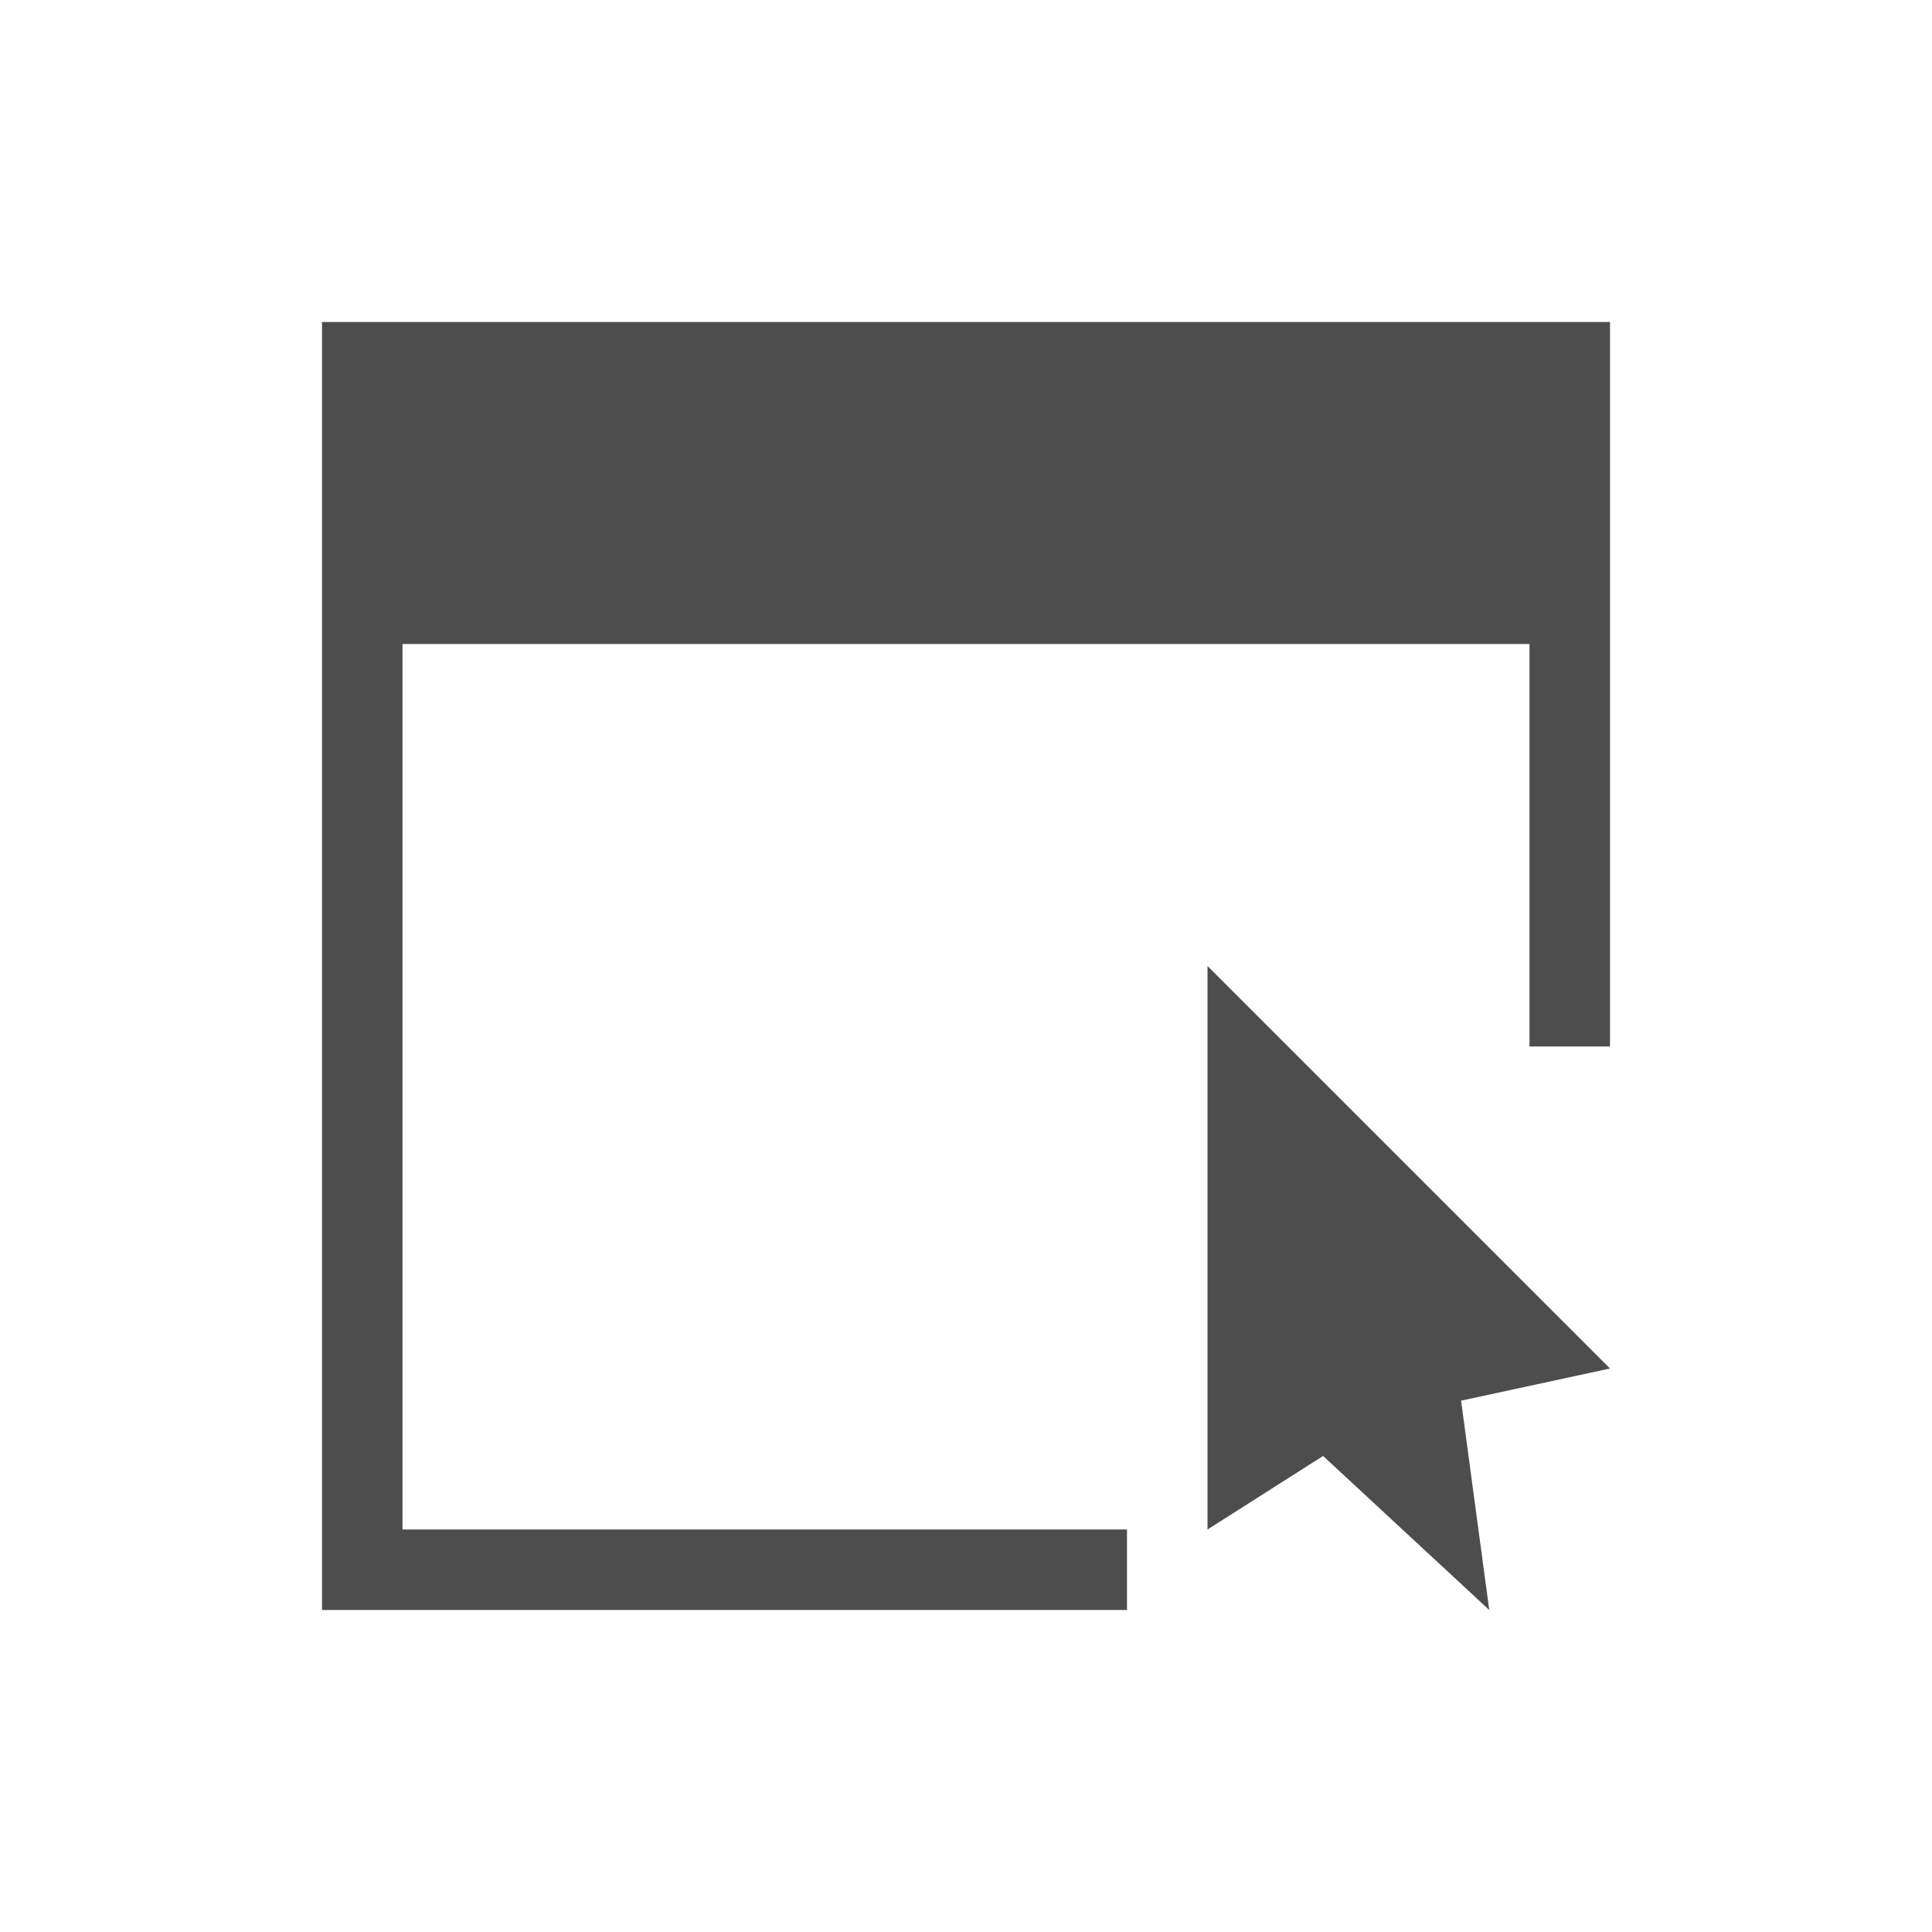
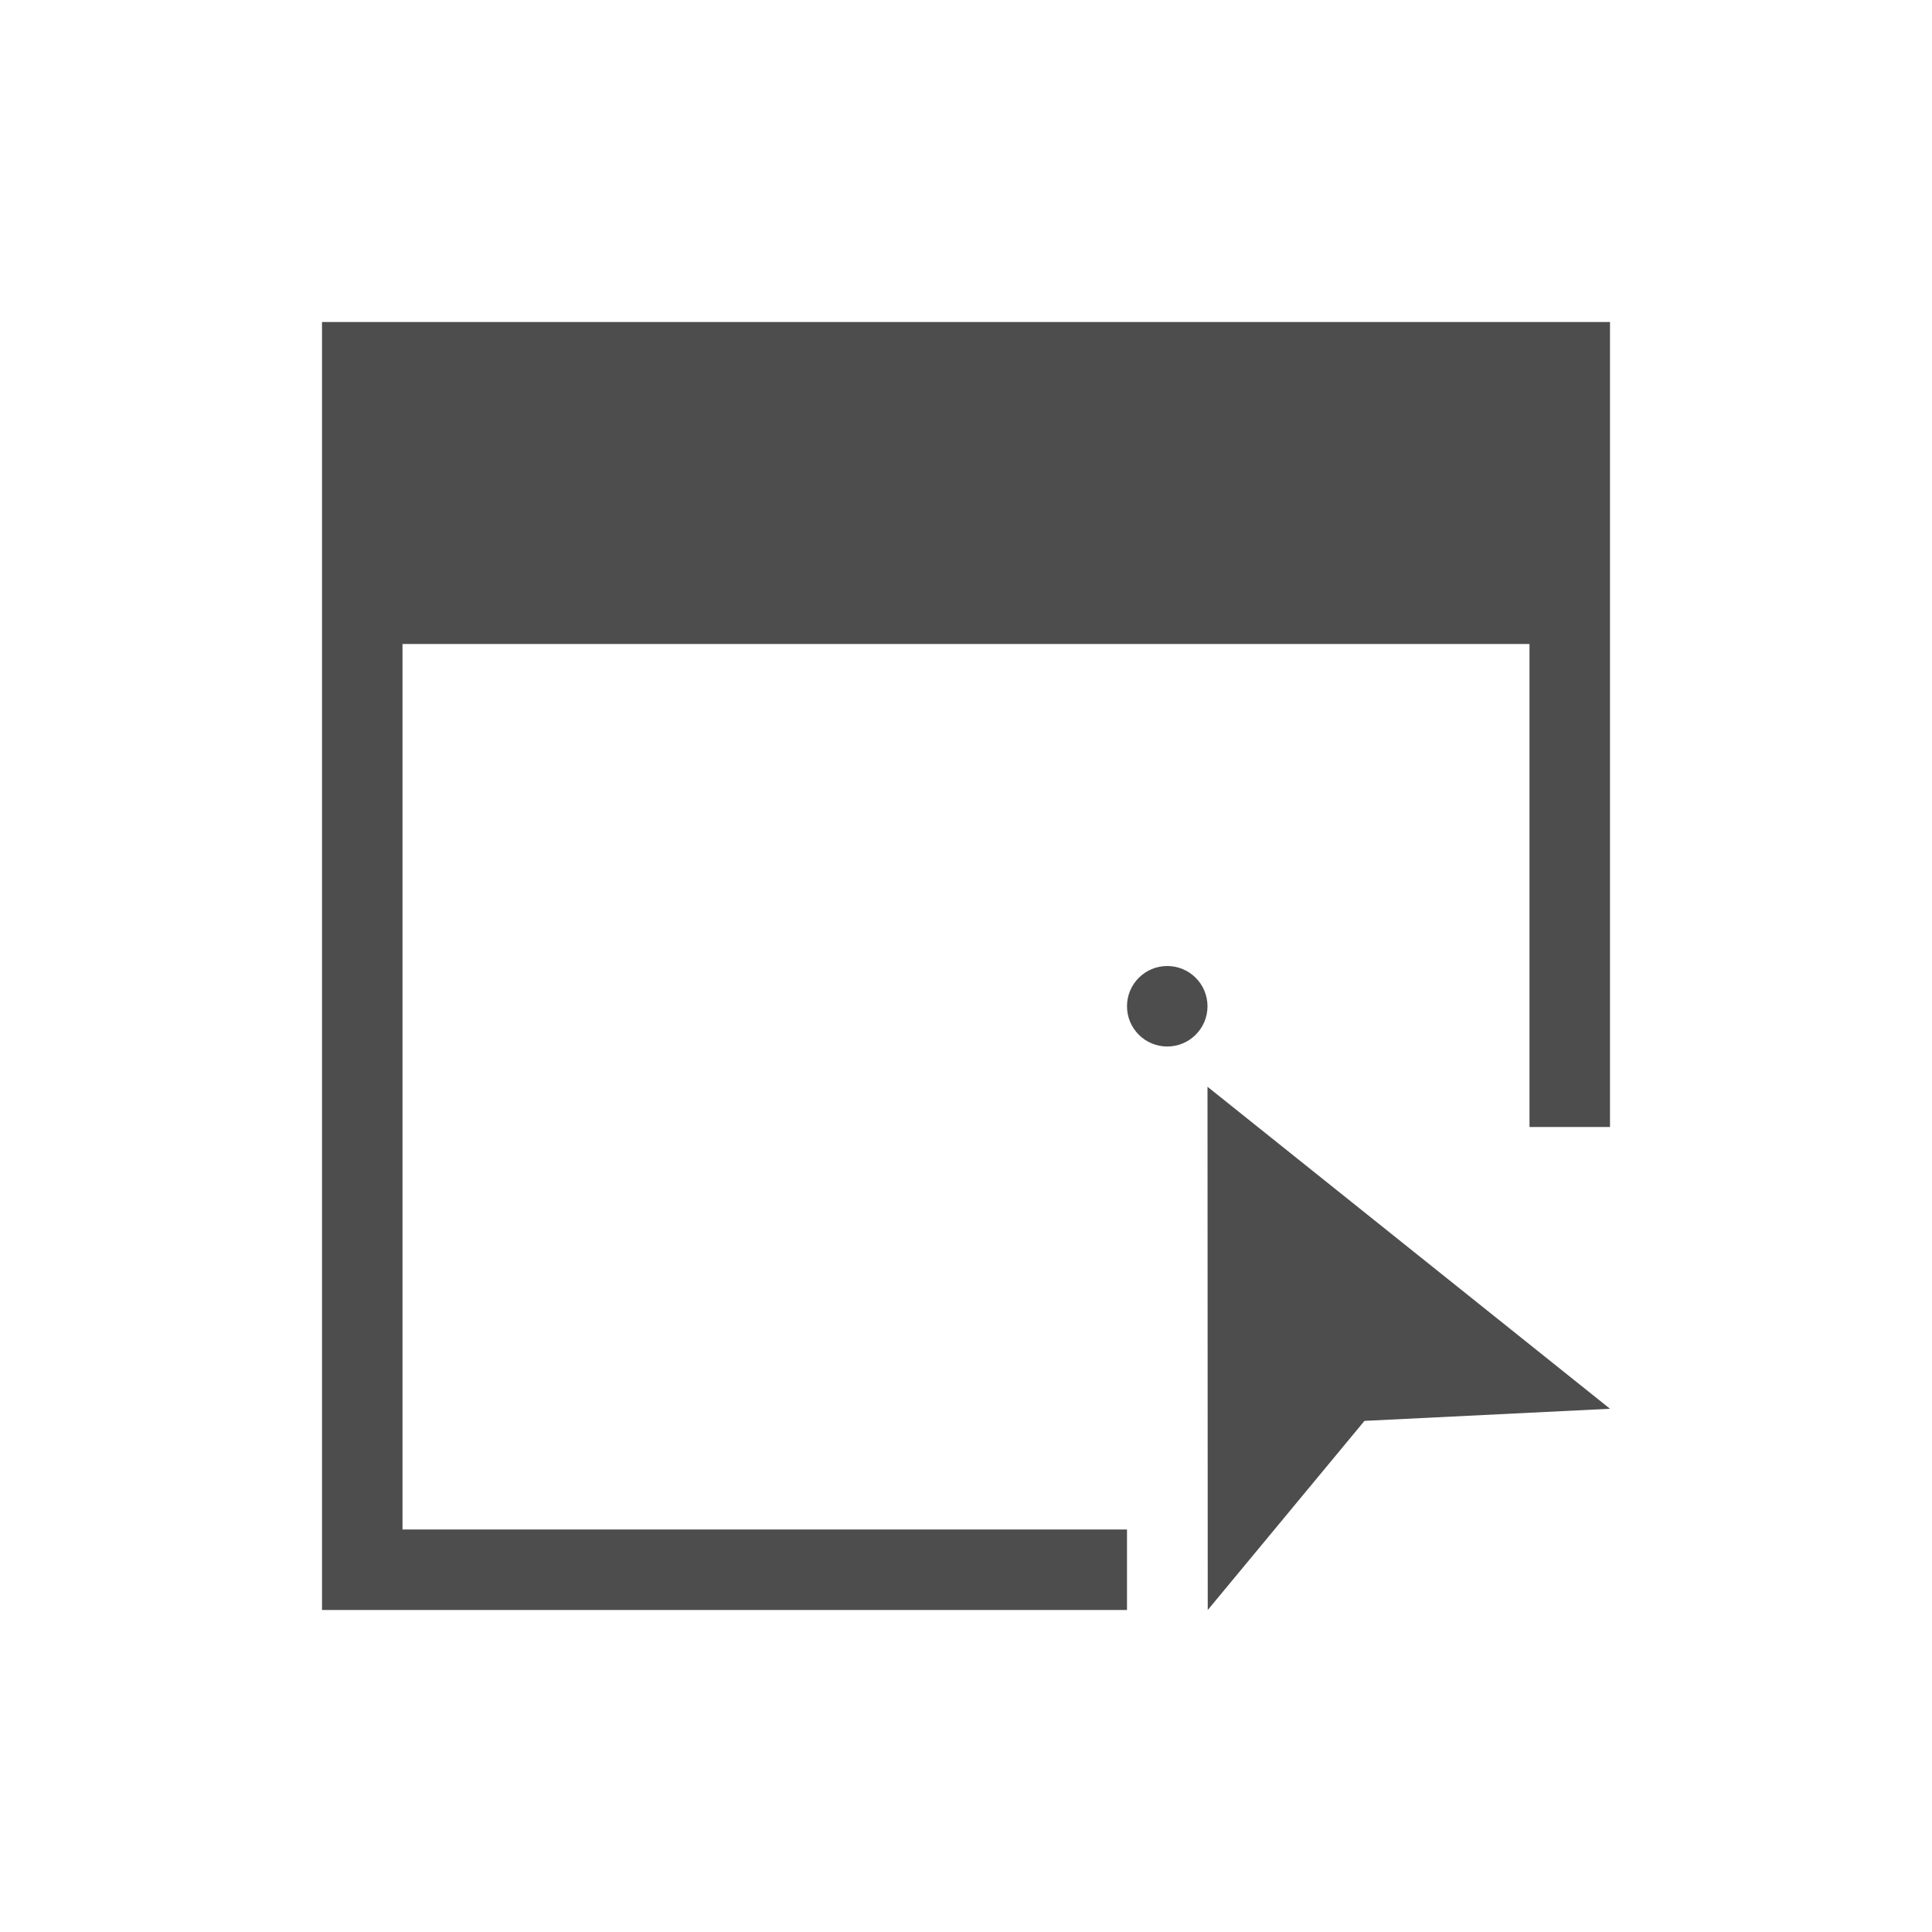
<svg xmlns="http://www.w3.org/2000/svg" width="24" height="24" id="svg2" version="1.1" viewBox="0 0 24 24">
  <defs id="defs4" />
  <g id="layer1" transform="translate(1,-1029.362)">
-     <path style="fill:#4d4d4d;fill-opacity:1;stroke:none" d="M 4 4 L 4 20 L 5 20 L 14 20 L 14 19 L 5 19 L 5 8 L 19 8 L 19 13 L 20 13 L 20 4 L 19 4 L 5 4 L 4 4 z " transform="translate(-1,1029.362)" id="rect3341" />
-     <g id="layer1-26" transform="matrix(0.4999989,0,0,0.4999989,11.00002,524.6822)">
-       <g id="layer1-1" transform="translate(-461.7143,504.5715)">
-         <path style="fill:#4d4d4d;fill-rule:evenodd;stroke:none" d="M 6,3 6,17 8.872,15.173 13,19 12.3,13.799 16,13 z" transform="translate(461.7143,525.7908)" id="path4147" />
+     <path style="fill:#4d4d4d;fill-opacity:1;stroke:none" d="M 4 4 L 4 20 L 5 20 L 14 20 L 14 19 L 5 19 L 5 8 L 19 8 L 19 13 L 19 14 L 20 14 L 20 13 L 20 4 L 19 4 L 5 4 L 4 4 z " transform="translate(-1,1029.362)" id="rect3341" />
+     <g id="layer1-3" transform="matrix(0.5,0,0,0.5,10.5,524.6811)">
+       <g id="layer1-4" transform="translate(-461.7143,504.5715)">
+         <path style="fill:#4d4d4d;fill-rule:evenodd;stroke:none" d="M 6,3 A 1,1 0 0 0 5,4 1,1 0 0 0 6,5 1,1 0 0 0 7,4 1,1 0 0 0 6,3 z M 7,6 7.006,19 10.9,14.301 17,14 7,6 z" transform="translate(461.7143,525.7908)" id="path4185" />
      </g>
    </g>
  </g>
</svg>
